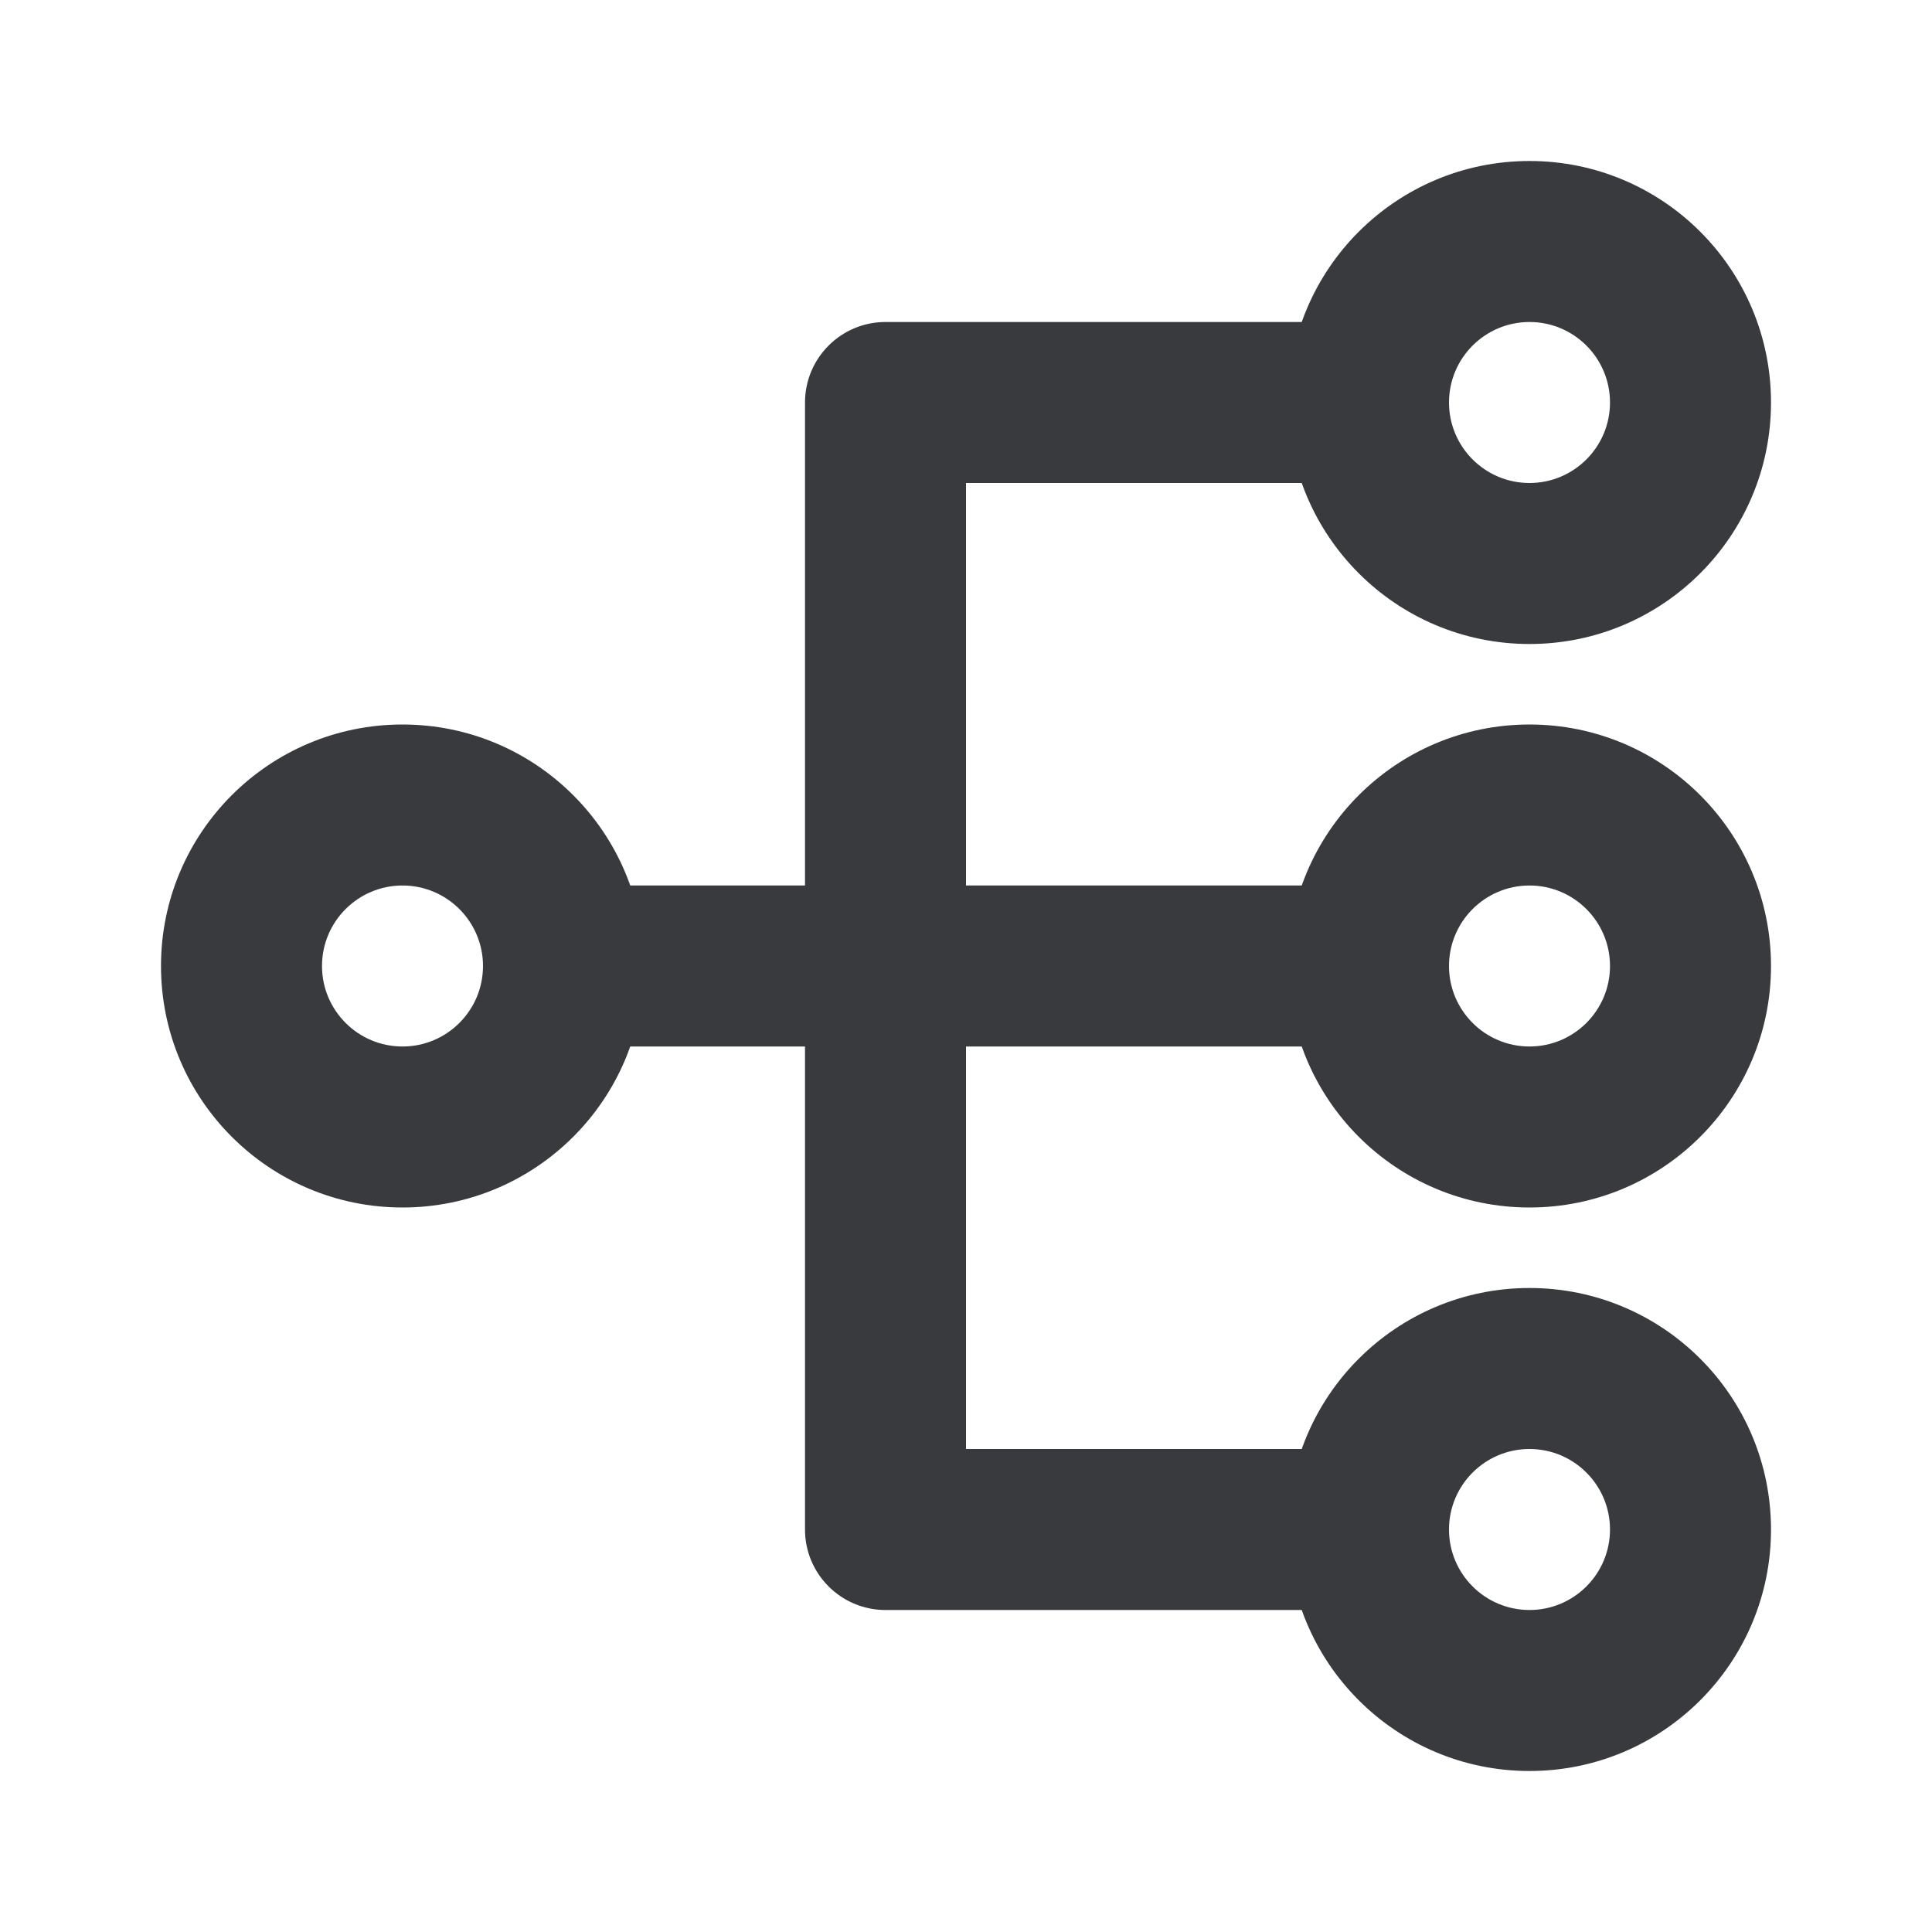
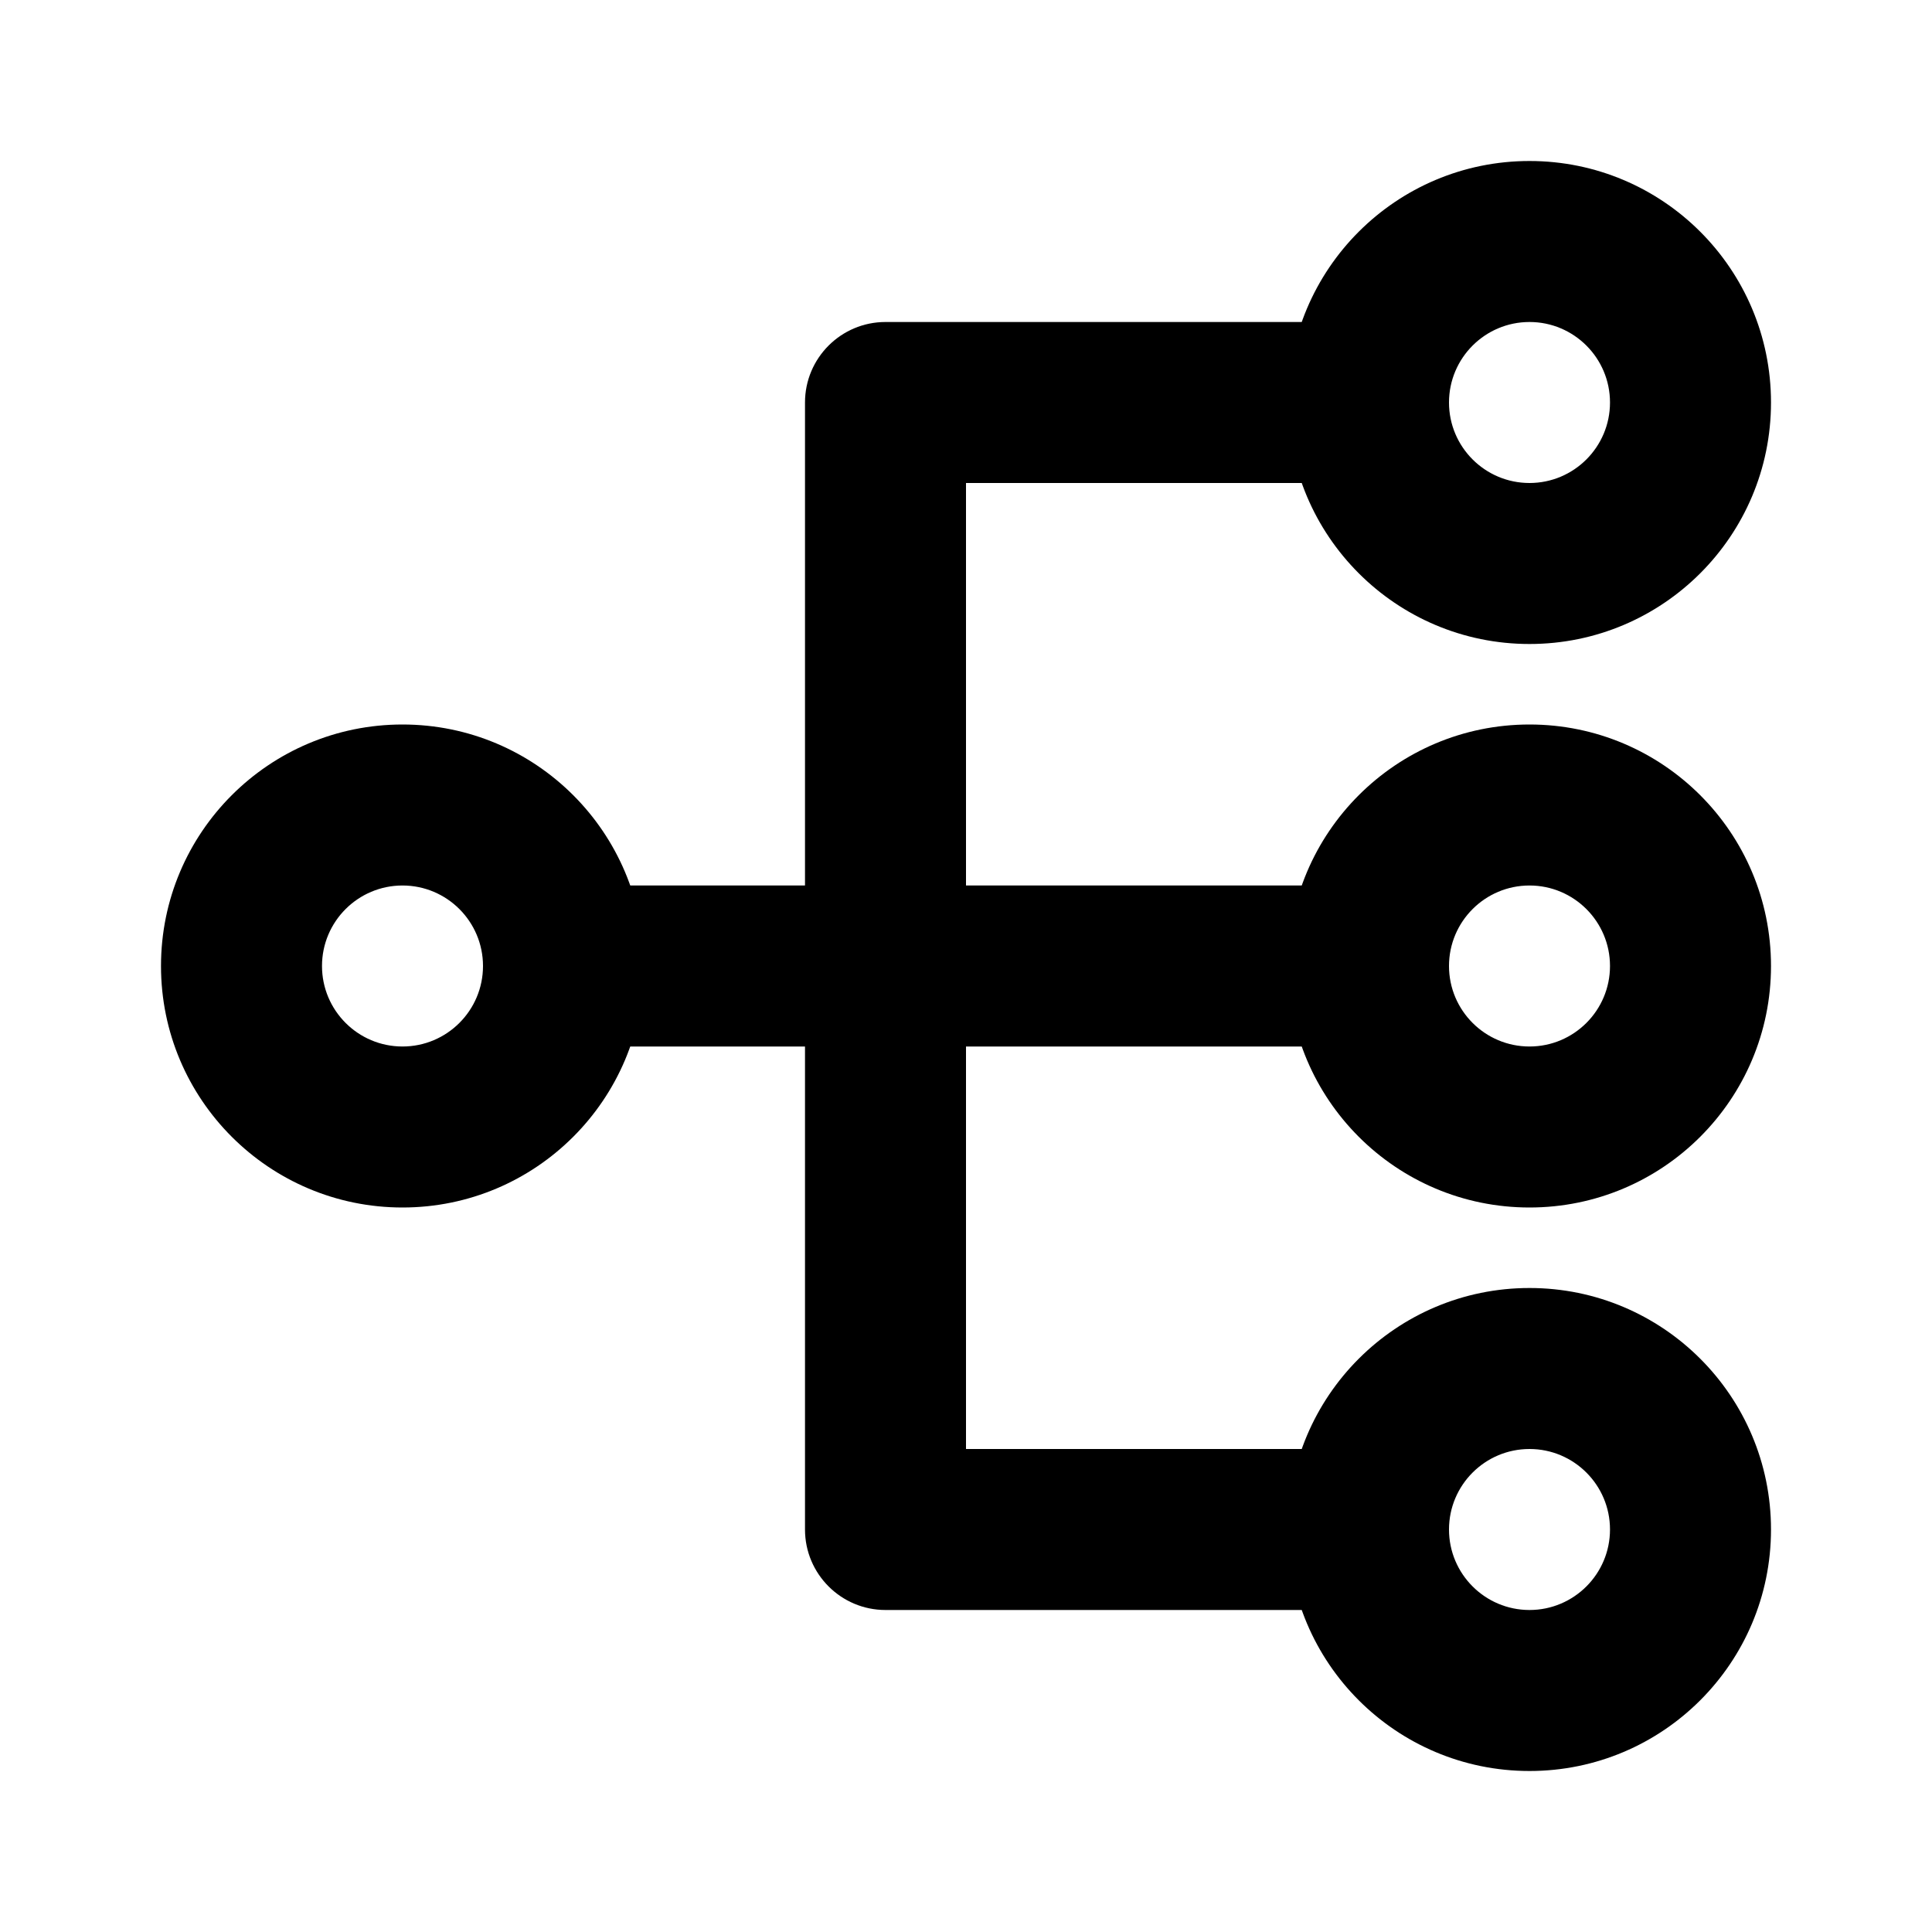
<svg xmlns="http://www.w3.org/2000/svg" width="30" height="30" viewBox="0 0 30 30" fill="none">
-   <path fill-rule="evenodd" clip-rule="evenodd" d="M6.25 13.75C5.56 13.75 5 14.31 5 15C5 15.69 5.56 16.25 6.25 16.25C6.94 16.25 7.5 15.69 7.5 15C7.5 14.31 6.94 13.75 6.25 13.75ZM2.5 15C2.5 12.929 4.179 11.25 6.25 11.25C8.321 11.25 10 12.929 10 15C10 17.071 8.321 18.75 6.25 18.75C4.179 18.75 2.5 17.071 2.5 15Z" fill="#383A3E" />
-   <path fill-rule="evenodd" clip-rule="evenodd" d="M23.75 5C23.06 5 22.5 5.56 22.5 6.25C22.5 6.94 23.06 7.5 23.75 7.5C24.44 7.5 25 6.94 25 6.25C25 5.56 24.44 5 23.75 5ZM20 6.25C20 4.179 21.679 2.5 23.75 2.5C25.821 2.5 27.5 4.179 27.5 6.25C27.5 8.321 25.821 10 23.75 10C21.679 10 20 8.321 20 6.25Z" fill="#383A3E" />
-   <path fill-rule="evenodd" clip-rule="evenodd" d="M23.75 13.75C23.06 13.75 22.5 14.31 22.5 15C22.5 15.69 23.06 16.25 23.75 16.25C24.44 16.25 25 15.69 25 15C25 14.31 24.44 13.75 23.75 13.75ZM20 15C20 12.929 21.679 11.25 23.75 11.25C25.821 11.25 27.5 12.929 27.5 15C27.5 17.071 25.821 18.75 23.75 18.75C21.679 18.75 20 17.071 20 15Z" fill="#383A3E" />
-   <path fill-rule="evenodd" clip-rule="evenodd" d="M23.75 22.5C23.06 22.5 22.5 23.06 22.5 23.75C22.5 24.44 23.06 25 23.75 25C24.44 25 25 24.44 25 23.75C25 23.06 24.44 22.5 23.75 22.5ZM20 23.75C20 21.679 21.679 20 23.75 20C25.821 20 27.5 21.679 27.5 23.75C27.5 25.821 25.821 27.5 23.75 27.5C21.679 27.5 20 25.821 20 23.75Z" fill="#383A3E" />
-   <path fill-rule="evenodd" clip-rule="evenodd" d="M12.5 6.25C12.5 5.56 13.06 5 13.75 5H21.25C21.94 5 22.5 5.56 22.5 6.25C22.5 6.94 21.94 7.5 21.25 7.5H15V13.75H21.25C21.94 13.75 22.5 14.31 22.5 15C22.5 15.69 21.94 16.25 21.25 16.25H15V22.5H21.25C21.94 22.5 22.5 23.06 22.5 23.75C22.5 24.44 21.94 25 21.25 25H13.75C13.06 25 12.5 24.44 12.5 23.75V16.25H8.75C8.06 16.25 7.5 15.69 7.5 15C7.5 14.31 8.06 13.75 8.75 13.75H12.5V6.25Z" fill="#383A3E" />
+   <path fill-rule="evenodd" clip-rule="evenodd" d="M6.25 13.75C5.56 13.75 5 14.31 5 15C5 15.69 5.56 16.25 6.25 16.25C6.94 16.25 7.5 15.69 7.5 15C7.5 14.31 6.94 13.75 6.25 13.75ZM2.5 15C2.5 12.929 4.179 11.25 6.25 11.25C8.321 11.25 10 12.929 10 15C10 17.071 8.321 18.75 6.25 18.75C4.179 18.75 2.5 17.071 2.5 15Z" fill="currentColor" />
+   <path fill-rule="evenodd" clip-rule="evenodd" d="M23.75 5C23.06 5 22.5 5.56 22.5 6.25C22.5 6.94 23.06 7.5 23.75 7.5C24.44 7.5 25 6.94 25 6.25C25 5.56 24.44 5 23.75 5ZM20 6.25C20 4.179 21.679 2.5 23.75 2.5C25.821 2.5 27.5 4.179 27.5 6.25C27.5 8.321 25.821 10 23.75 10C21.679 10 20 8.321 20 6.25Z" fill="currentColor" />
+   <path fill-rule="evenodd" clip-rule="evenodd" d="M23.75 13.75C23.06 13.75 22.5 14.31 22.5 15C22.5 15.69 23.06 16.25 23.75 16.25C24.44 16.25 25 15.69 25 15C25 14.31 24.44 13.75 23.75 13.75ZM20 15C20 12.929 21.679 11.25 23.75 11.25C25.821 11.25 27.5 12.929 27.5 15C27.5 17.071 25.821 18.75 23.75 18.75C21.679 18.75 20 17.071 20 15Z" fill="currentColor" />
+   <path fill-rule="evenodd" clip-rule="evenodd" d="M23.75 22.5C23.06 22.5 22.5 23.06 22.5 23.75C22.5 24.44 23.06 25 23.75 25C24.44 25 25 24.44 25 23.75C25 23.06 24.44 22.5 23.75 22.5ZM20 23.75C20 21.679 21.679 20 23.75 20C25.821 20 27.5 21.679 27.5 23.75C27.5 25.821 25.821 27.5 23.75 27.5C21.679 27.5 20 25.821 20 23.75Z" fill="currentColor" />
+   <path fill-rule="evenodd" clip-rule="evenodd" d="M12.5 6.25C12.5 5.56 13.06 5 13.75 5H21.25C21.94 5 22.5 5.56 22.5 6.25C22.5 6.94 21.94 7.5 21.25 7.5H15V13.75H21.25C21.94 13.75 22.5 14.31 22.5 15C22.5 15.69 21.94 16.25 21.25 16.25H15V22.5H21.25C21.94 22.5 22.5 23.06 22.5 23.75C22.5 24.44 21.94 25 21.25 25H13.75C13.06 25 12.5 24.44 12.5 23.75V16.25H8.75C8.06 16.25 7.5 15.69 7.5 15C7.5 14.31 8.06 13.75 8.75 13.75H12.5V6.25Z" fill="currentColor" />
</svg>
